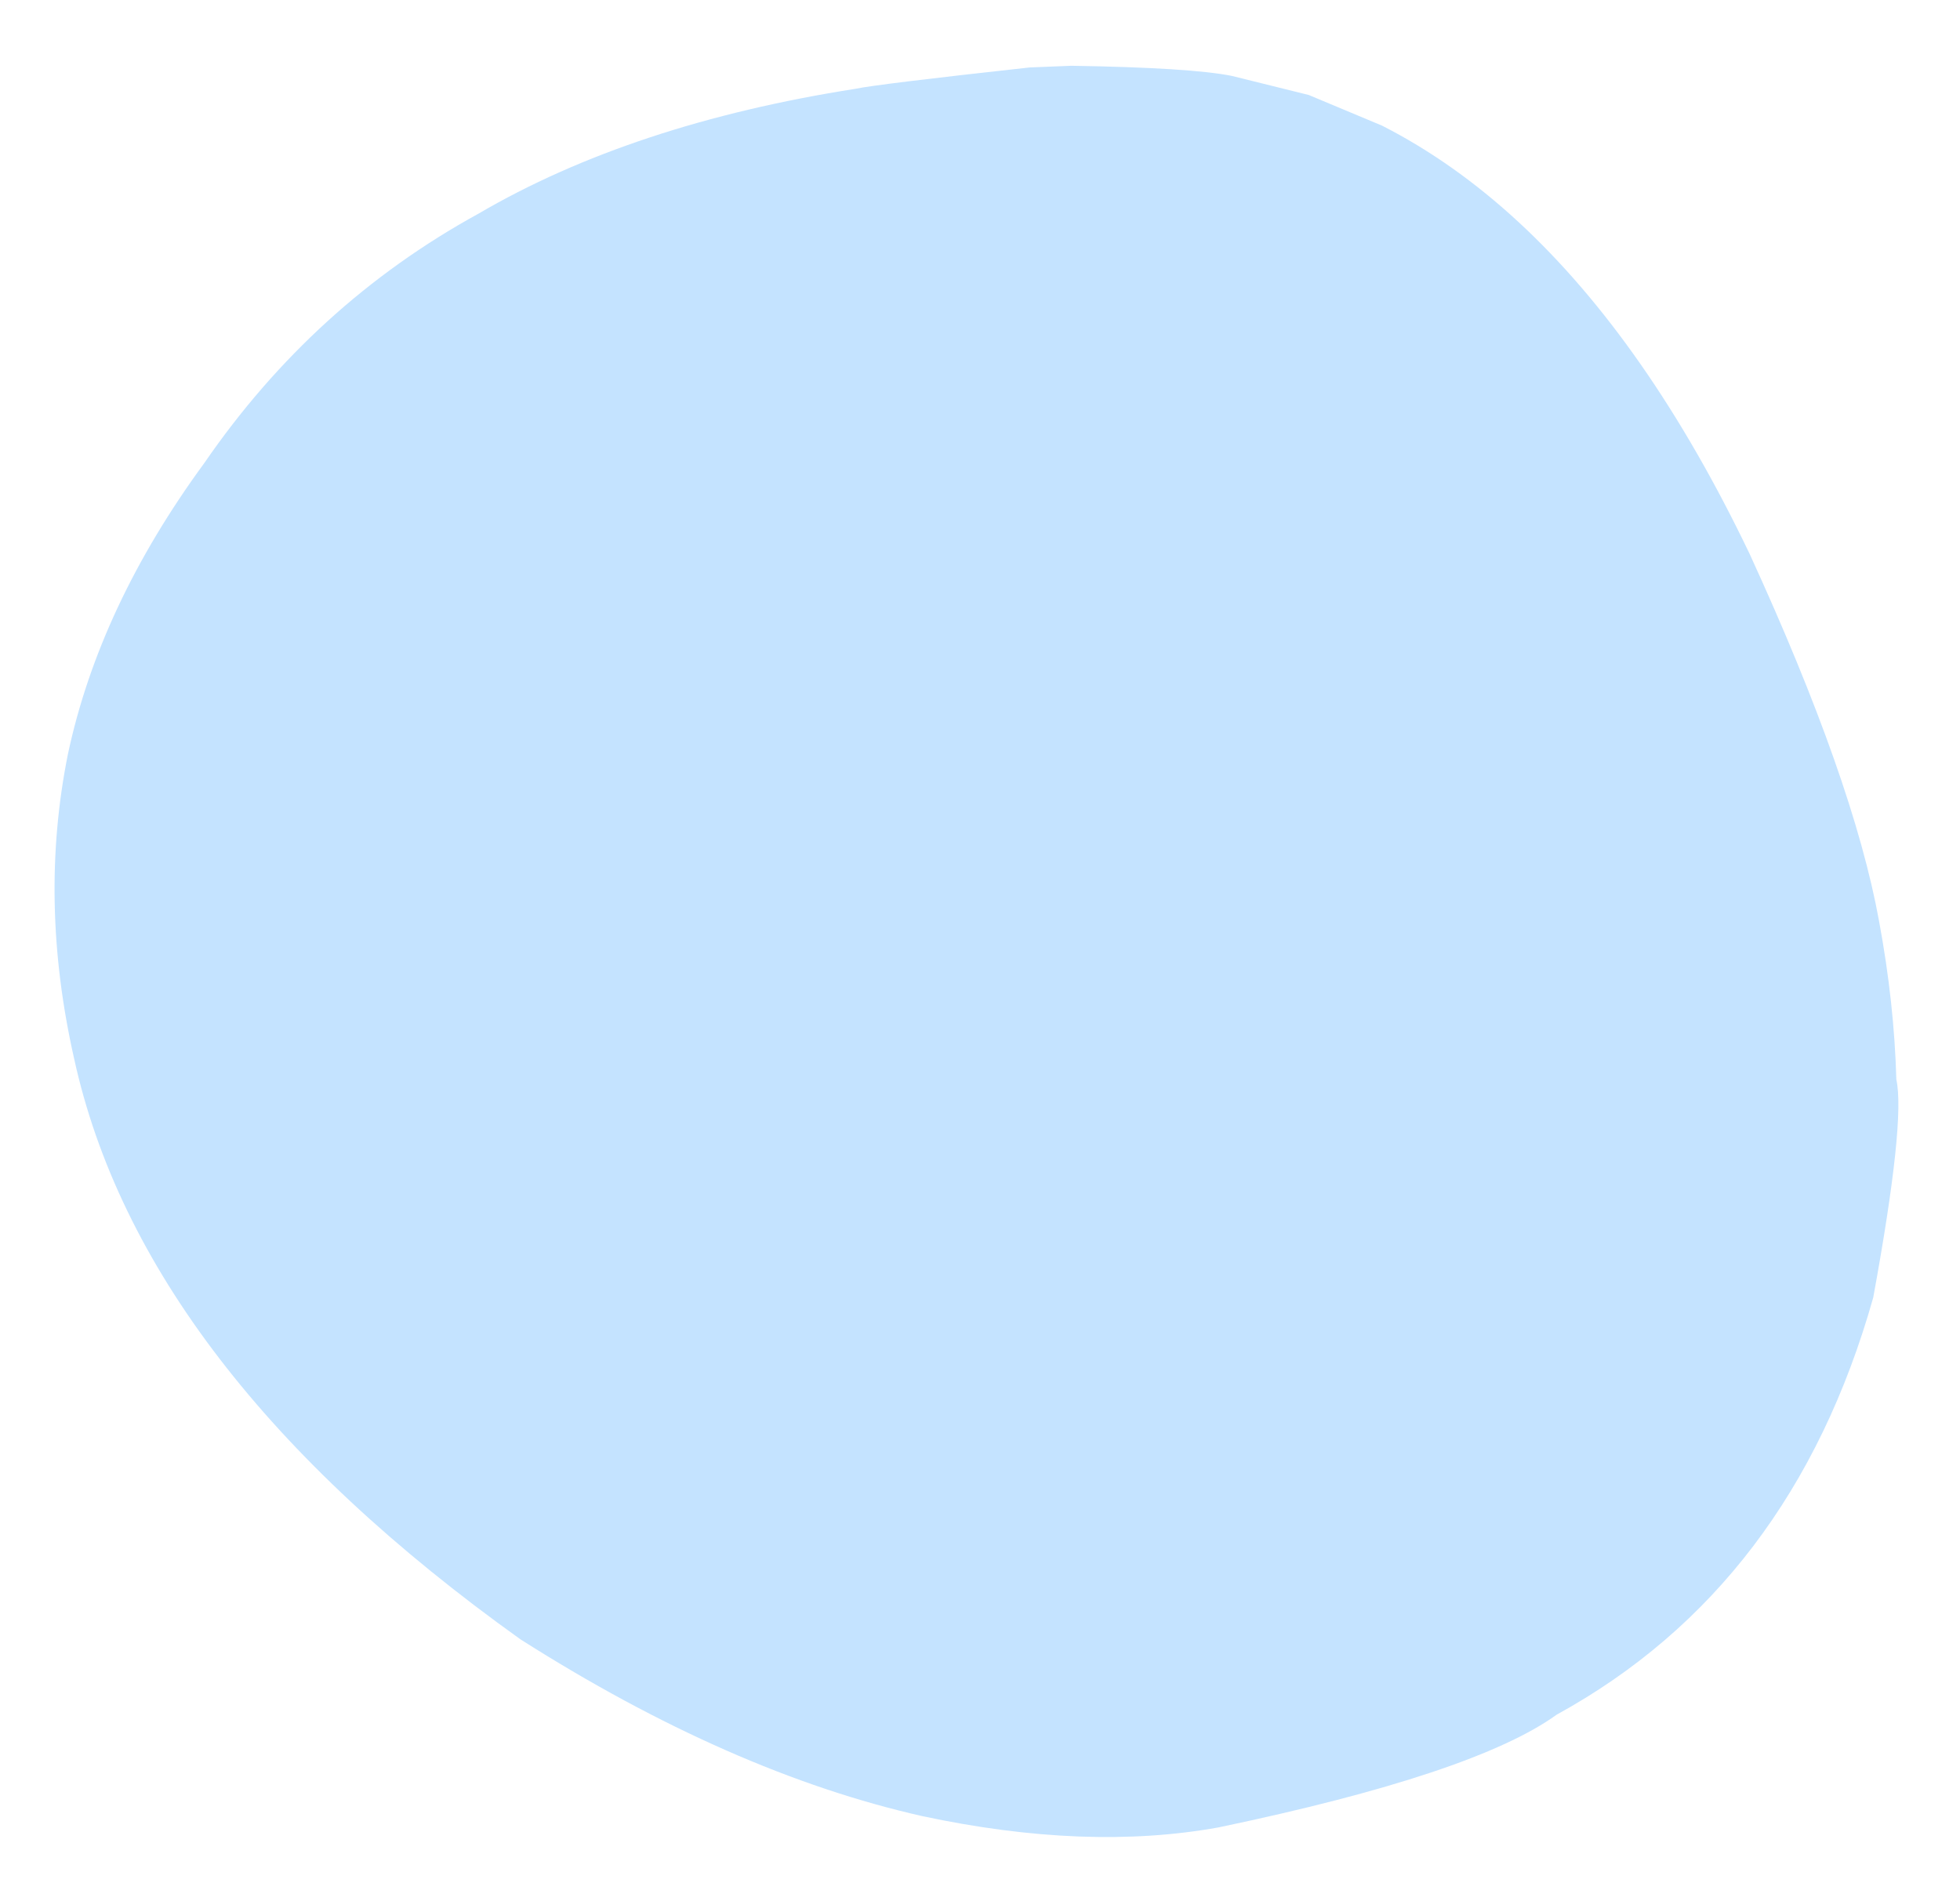
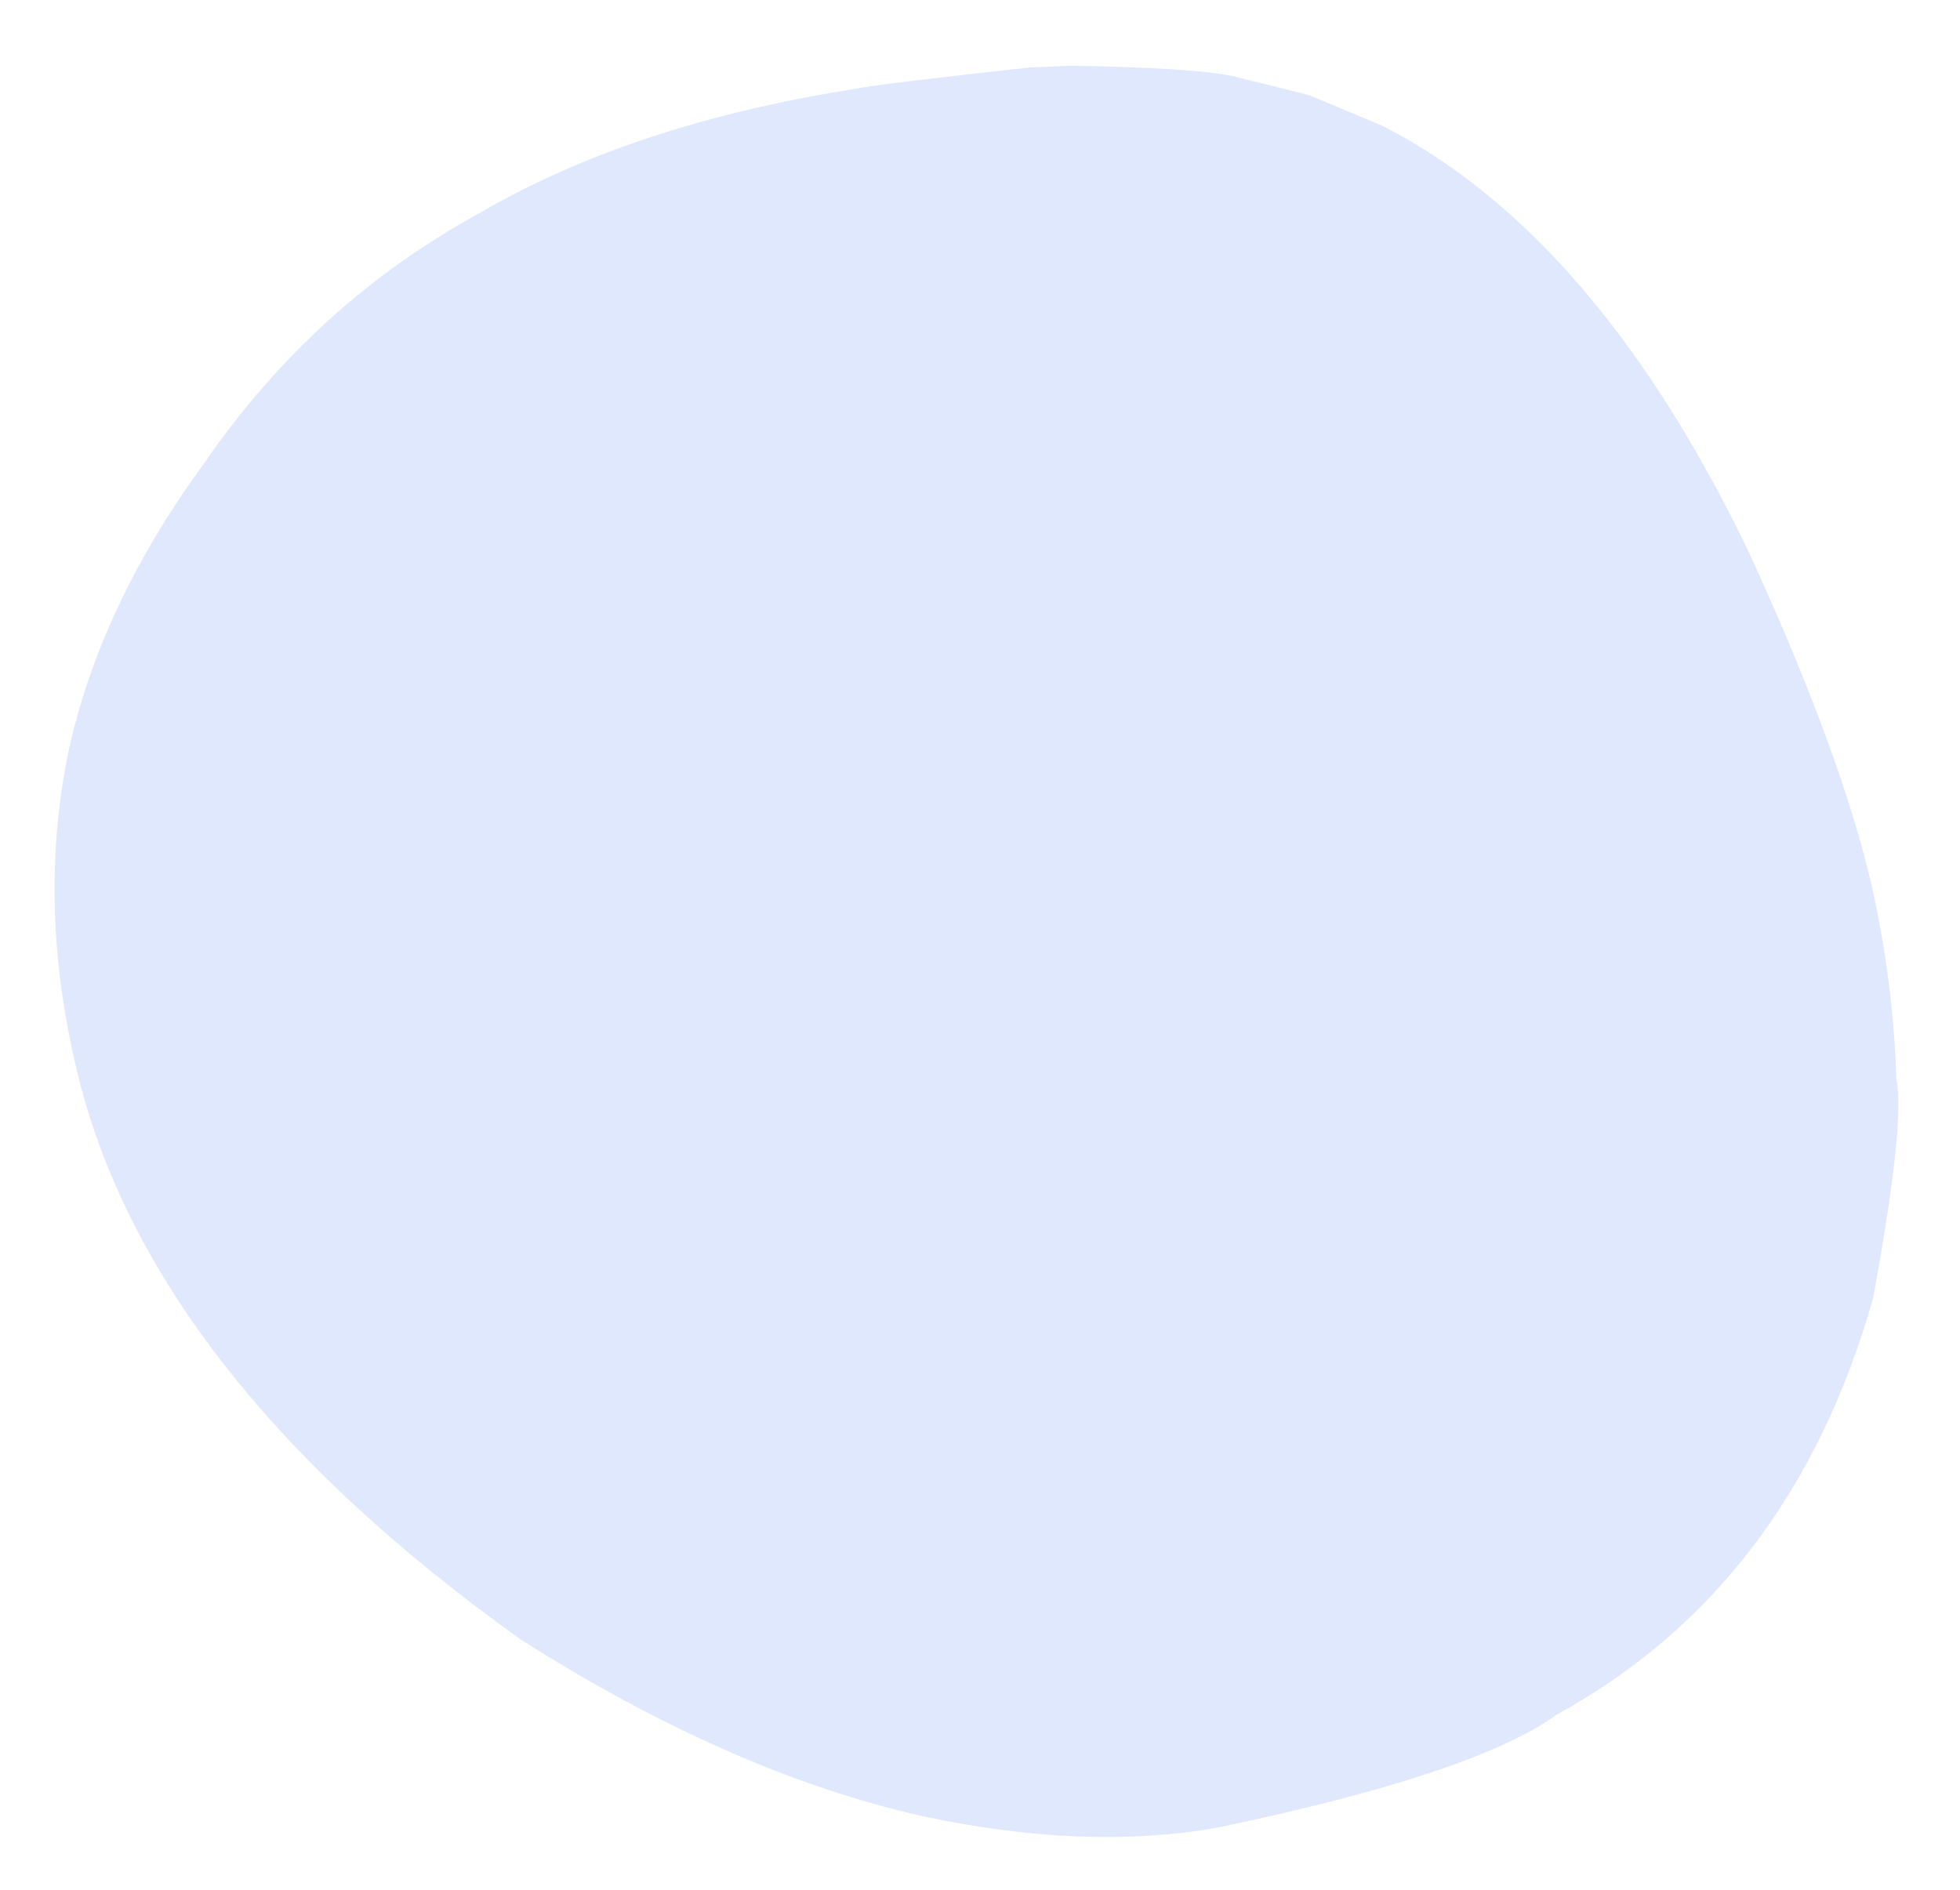
<svg xmlns="http://www.w3.org/2000/svg" class="dynamic-circle-svg" width="224" height="216" xml:space="preserve" overflow="hidden">
  <g transform="translate(-2507 -1104)">
    <g>
      <g>
        <g>
          <g>
-             <path d="M84.595 1.291 93.365 3.467 101.741 6.97C107.194 9.749 112.385 13.413 117.313 17.962 127.17 27.061 135.979 39.702 143.738 55.884 151.664 73.15 156.599 87.151 158.543 97.887 159.698 104.109 160.355 110.136 160.515 115.967 161.216 119.127 160.336 127.433 157.873 140.885 151.678 162.824 139.618 178.71 121.692 188.545 115.447 193.052 102.565 197.346 83.045 201.426 73.01 203.239 61.731 202.81 49.21 200.139 34.591 196.844 19.274 190.107 3.26 179.928-11.162 169.616-22.623 158.928-31.123 147.865-39.624 136.802-45.164 125.364-47.745 113.551-50.461 101.536-50.696 89.949-48.449 78.79-46.047 67.513-40.852 56.425-32.864 45.528-24.536 33.42-14.096 23.923-1.543 17.036 10.175 10.18 24.558 5.418 41.606 2.752 43.145 2.416 49.759 1.606 61.449 0.321L66.241 0.128C75.367 0.272 81.485 0.66 84.595 1.291Z" stroke="transparent" stroke-width="4" fill="#c4e3ff" transform="matrix(1 0 0 1.00028 2563.21 1111.39)" />
+             <path d="M84.595 1.291 93.365 3.467 101.741 6.97C107.194 9.749 112.385 13.413 117.313 17.962 127.17 27.061 135.979 39.702 143.738 55.884 151.664 73.15 156.599 87.151 158.543 97.887 159.698 104.109 160.355 110.136 160.515 115.967 161.216 119.127 160.336 127.433 157.873 140.885 151.678 162.824 139.618 178.71 121.692 188.545 115.447 193.052 102.565 197.346 83.045 201.426 73.01 203.239 61.731 202.81 49.21 200.139 34.591 196.844 19.274 190.107 3.26 179.928-11.162 169.616-22.623 158.928-31.123 147.865-39.624 136.802-45.164 125.364-47.745 113.551-50.461 101.536-50.696 89.949-48.449 78.79-46.047 67.513-40.852 56.425-32.864 45.528-24.536 33.42-14.096 23.923-1.543 17.036 10.175 10.18 24.558 5.418 41.606 2.752 43.145 2.416 49.759 1.606 61.449 0.321L66.241 0.128C75.367 0.272 81.485 0.66 84.595 1.291Z" stroke="transparent" stroke-width="4" fill="#e0e8fe" transform="matrix(1 0 0 1.00028 2563.21 1111.39)" />
          </g>
        </g>
      </g>
    </g>
  </g>
</svg>
